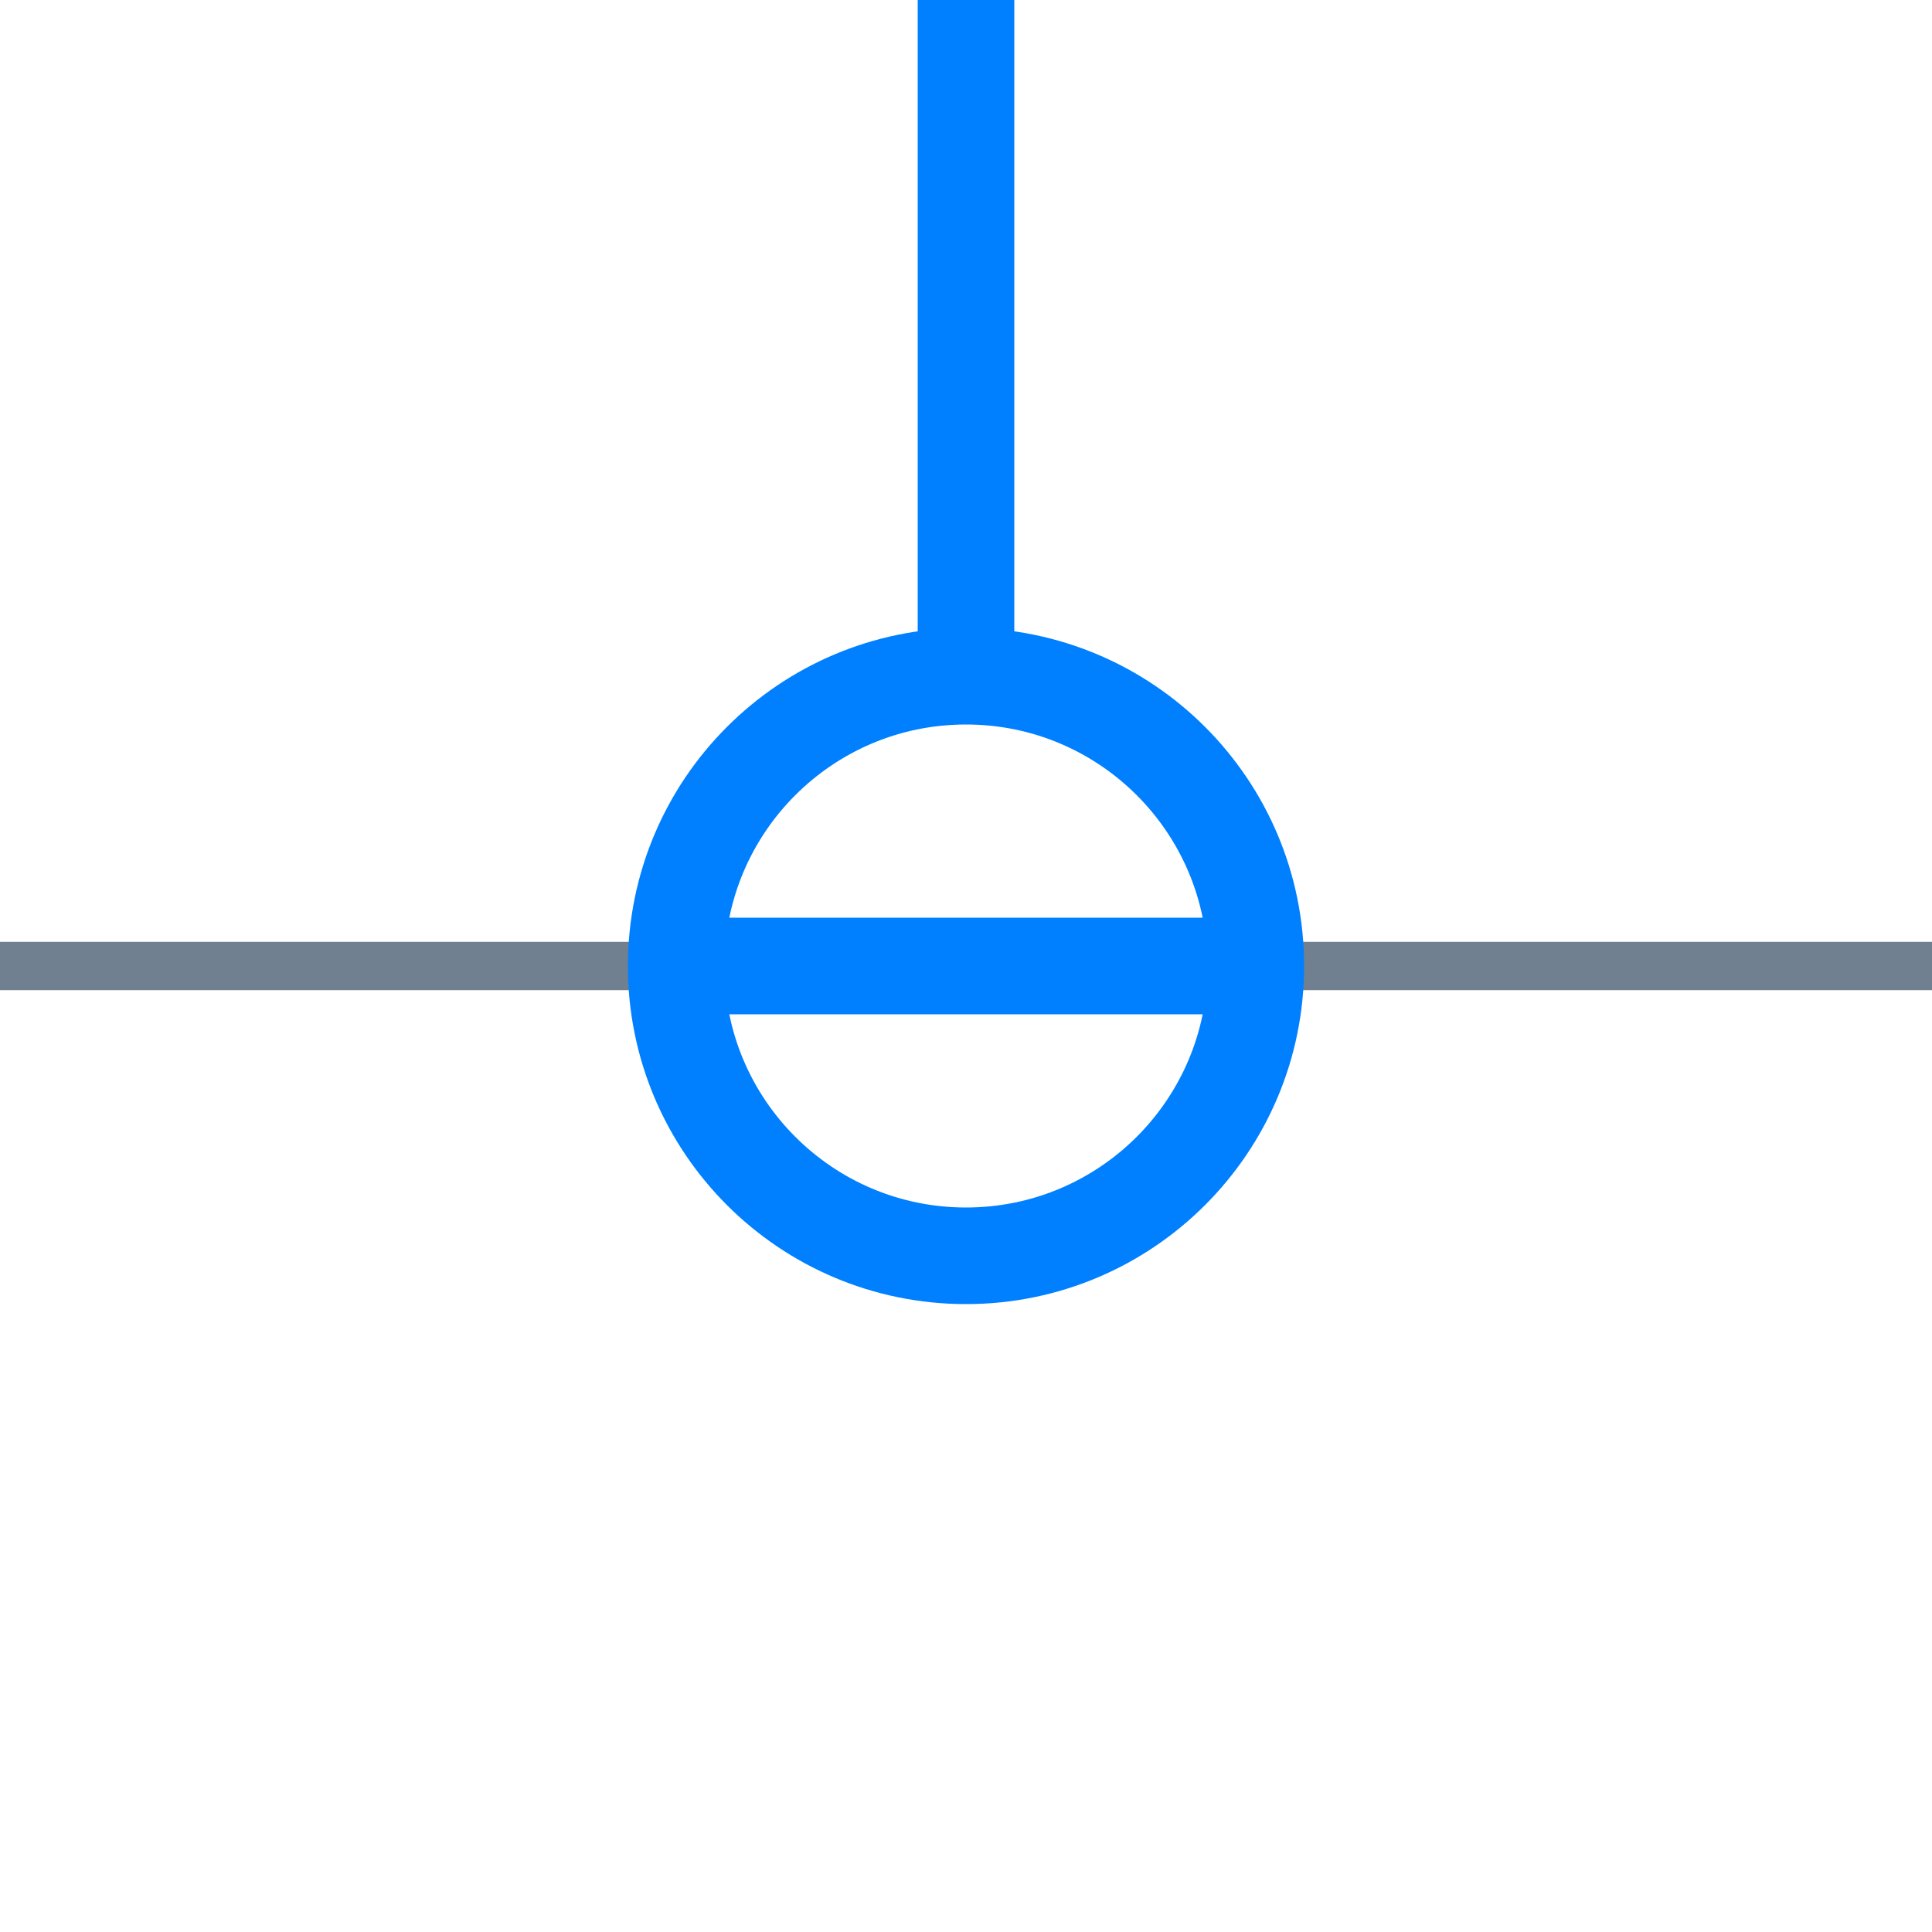
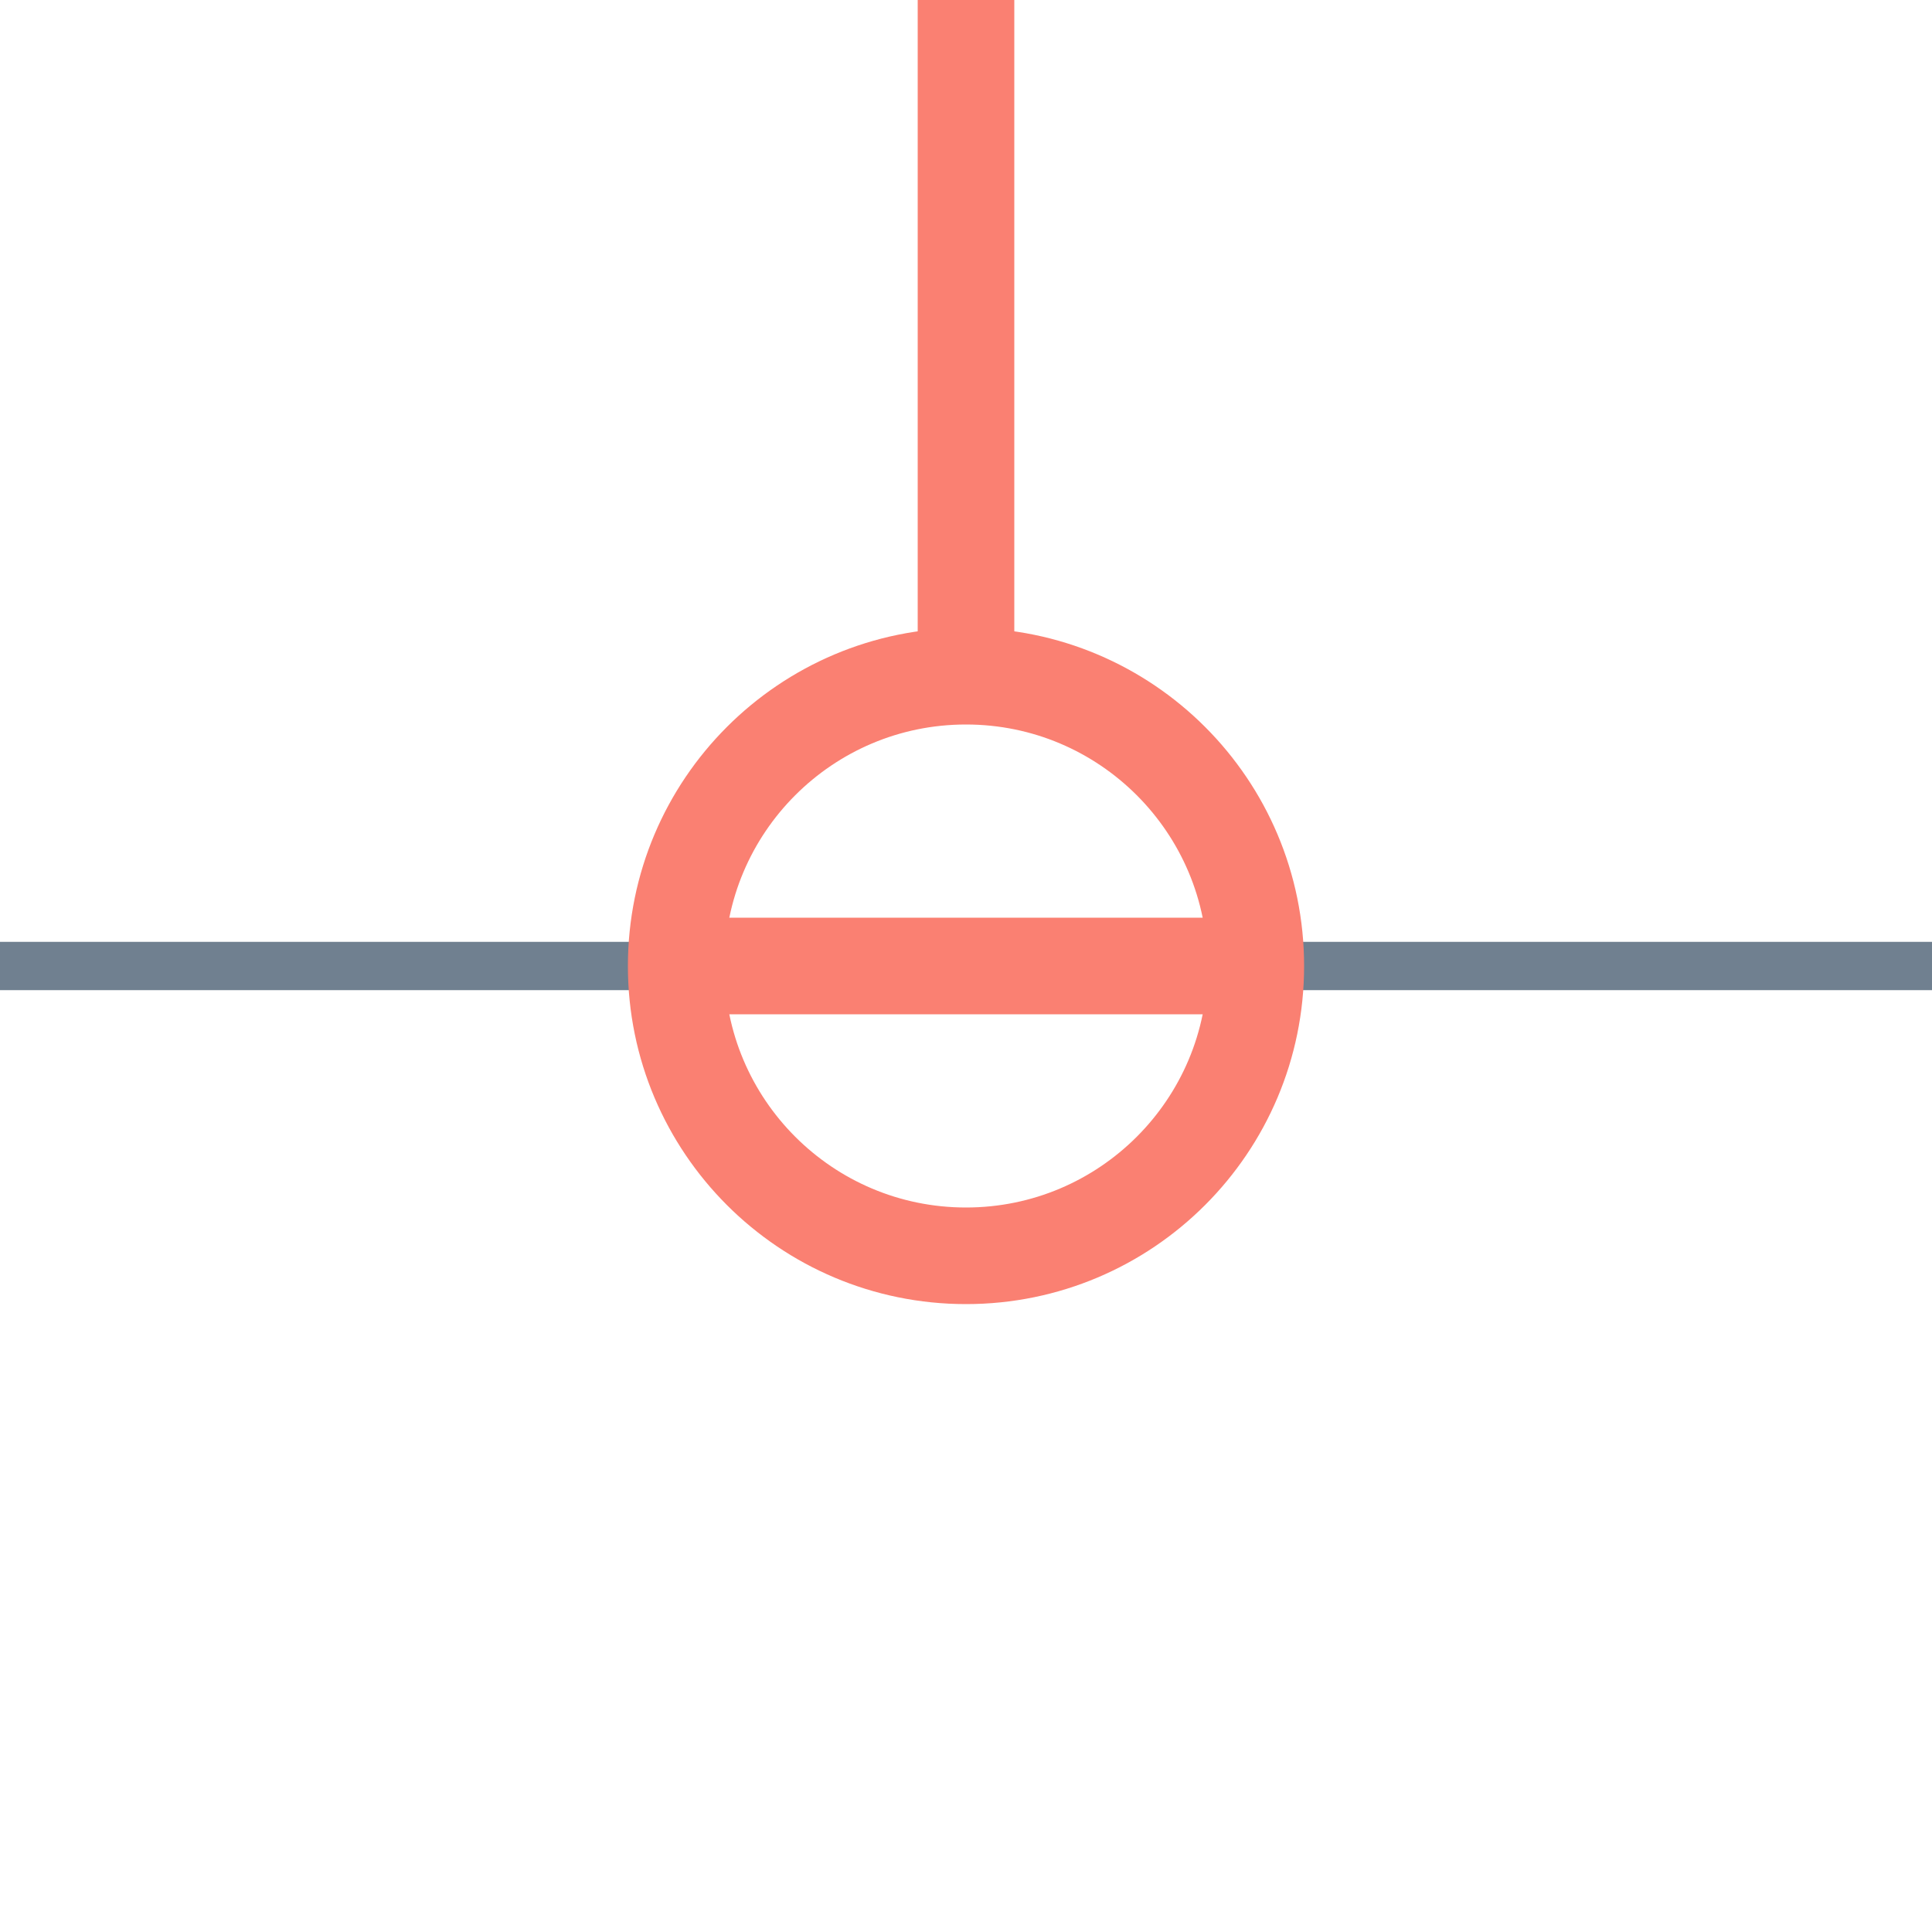
<svg xmlns="http://www.w3.org/2000/svg" width="40" height="40">
  <g>
    <line x1="26" y1="20" x2="40" y2="20" style="stroke:slategray;stroke-width:1" />
    <line x1="0" y1="20" x2="14" y2="20" style="stroke:slategray;stroke-width:1" />
-     <circle cx="20" cy="20" r="6" style="stroke:#0080FF;stroke-width:2;" fill="transparent" />
-     <line x1="14" y1="20" x2="26" y2="20" style="stroke:#0080FF;stroke-width:2;" />
-     <line x1="20" y1="14" x2="20" y2="0" style="stroke:#0080FF;stroke-width:2; " />
+     <circle cx="20" cy="20" r="6" style="stroke:salmon;stroke-width:2;" fill="transparent" />
+     <line x1="14" y1="20" x2="26" y2="20" style="stroke:salmon;stroke-width:2;" />
+     <line x1="20" y1="14" x2="20" y2="0" style="stroke:salmon;stroke-width:2; " />
  </g>
</svg>
